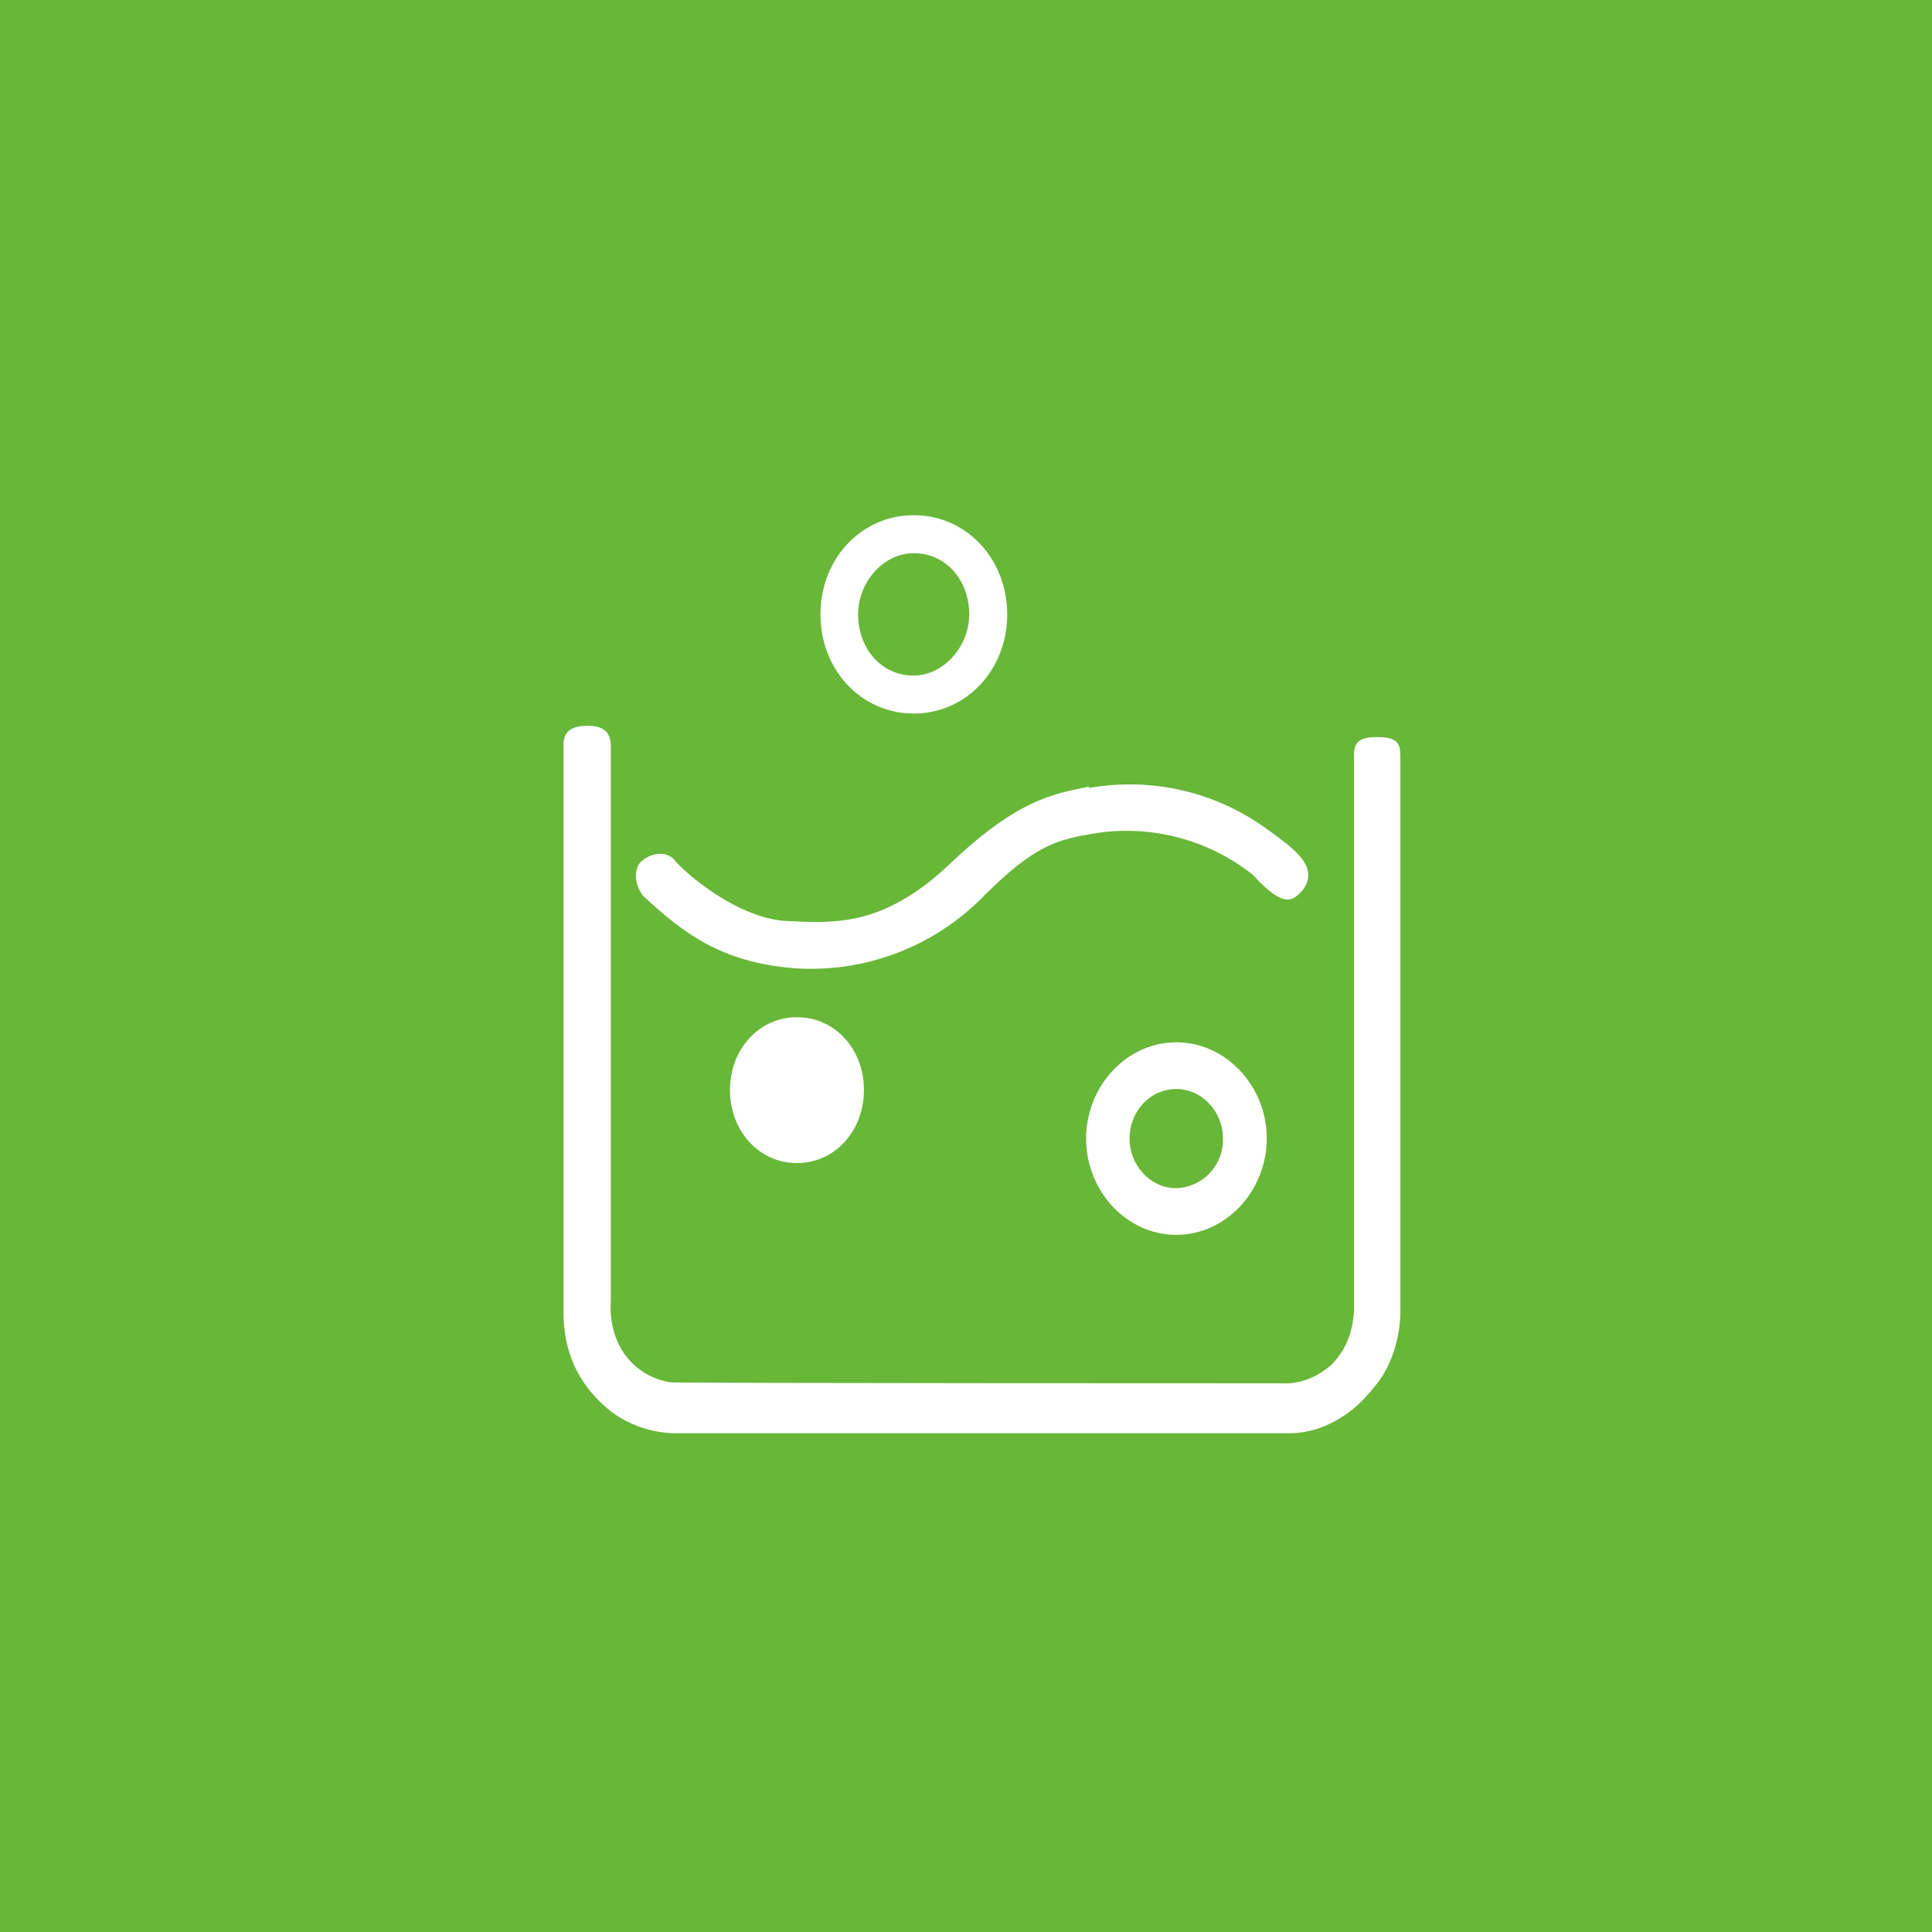
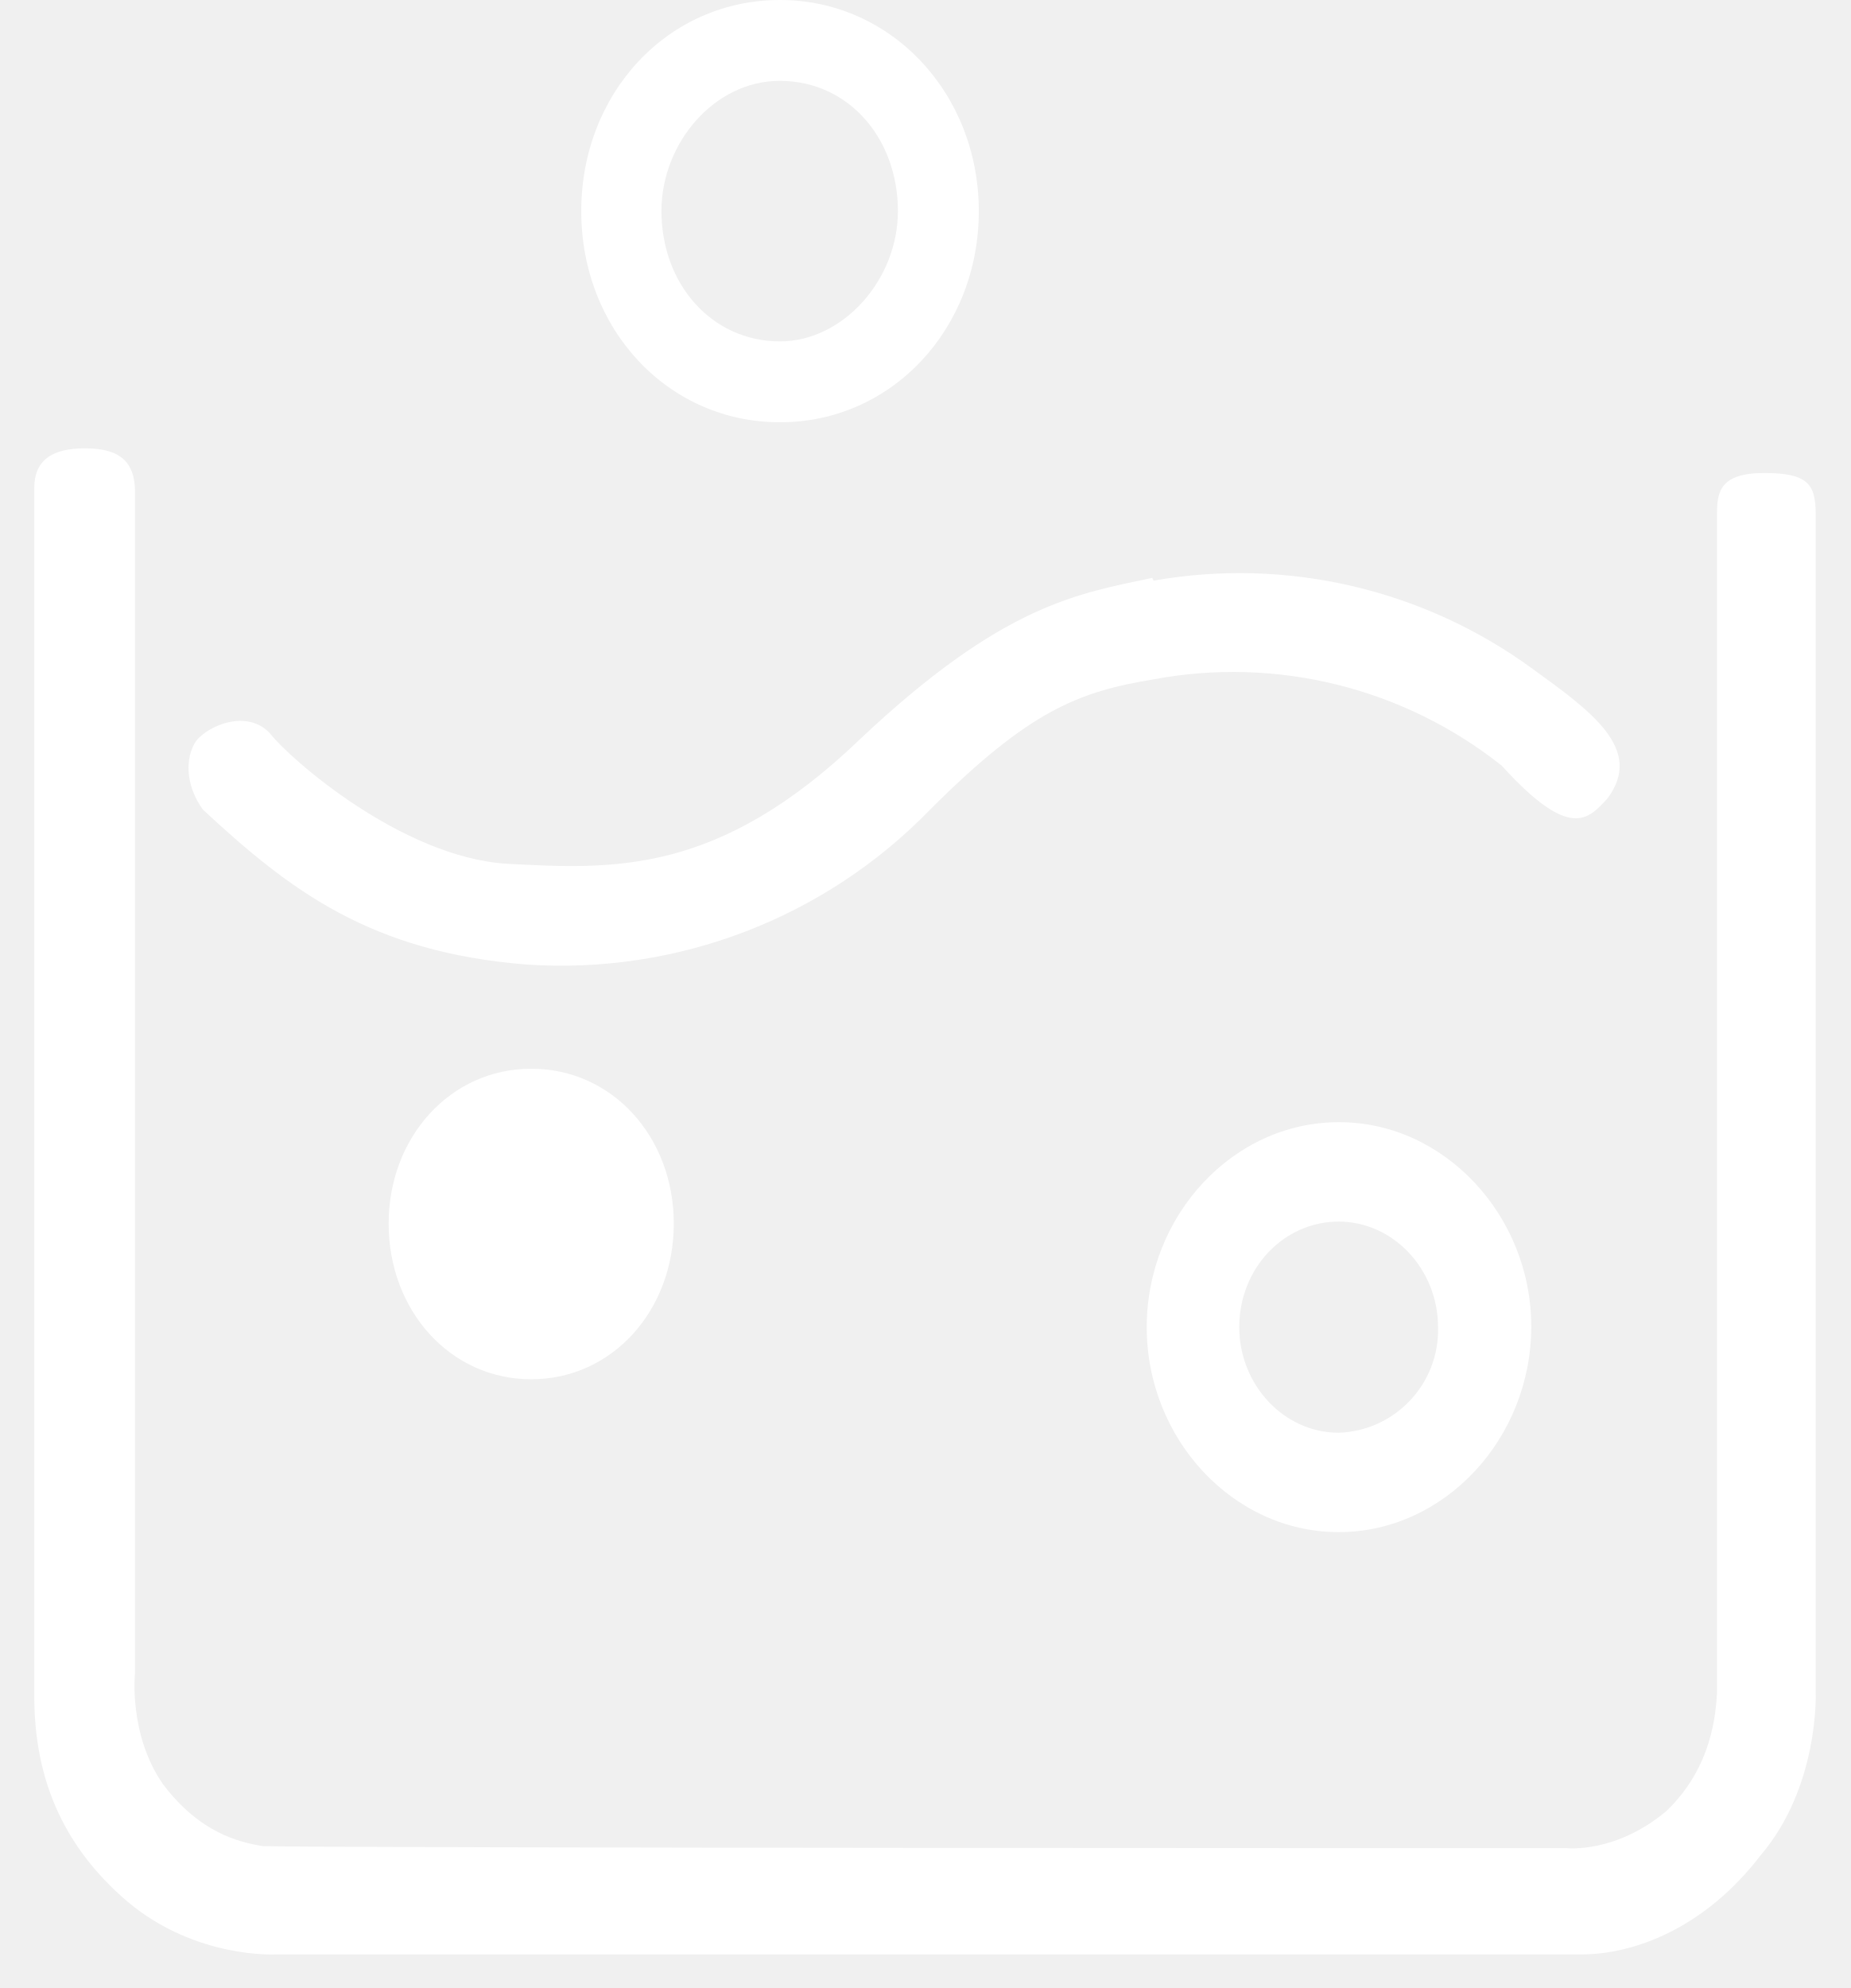
- <svg xmlns="http://www.w3.org/2000/svg" viewBox="0 0 60 60" fill="none">
-   <path fill="#68B738" d="M0 0h60v60h-60z" />
-   <path d="M28.38 16c-1.64 0-2.9 1.36-2.9 3.08s1.26 3.08 2.9 3.08c1.63 0 2.9-1.36 2.9-3.08s-1.27-3.08-2.9-3.08Zm0 1.18c1 0 1.72.84 1.72 1.9 0 1-.8 1.9-1.73 1.9-1 0-1.72-.84-1.72-1.9 0-1 .78-1.9 1.73-1.9Zm-10.88 23.56c0 1.18.4 2.18 1.36 3 1 .84 2.17.77 2.17.77h19.04c.77 0 1.8-.38 2.62-1.45.85-1 .8-2.36.8-2.36v-17.21c0-.44-.12-.6-.75-.6-.64 0-.69.27-.69.59v17.22c-.02.3-.07 1.08-.74 1.72-.74.62-1.45.54-1.45.54s-18.13 0-19.03-.03a2.14 2.14 0 0 1-1.45-.9c-.51-.73-.41-1.63-.41-1.63v-17.22c0-.46-.24-.64-.73-.64s-.74.18-.74.58v17.62Zm16.31-16.31c-1.09.23-2.17.38-4.26 2.35-2.08 2-3.62 1.9-5.16 1.82-1.54-.1-3.17-1.54-3.45-1.9-.33-.36-.9-.12-1.08.11-.16.24-.16.64.1 1 1.27 1.18 2.45 2.08 4.72 2.26a7.5 7.5 0 0 0 5.89-2.26c1.45-1.45 2.17-1.72 3.26-1.9a6.3 6.3 0 0 1 5.08 1.26c1 1.1 1.26.78 1.54.48.54-.72-.23-1.27-1.1-1.9a7.24 7.24 0 0 0-5.52-1.28l-.02-.04Zm-9.06 7.16c-1.18 0-2.08 1-2.08 2.26 0 1.27.9 2.27 2.08 2.27 1.18 0 2.08-1 2.08-2.27s-.9-2.26-2.08-2.26Zm11.78.78c-1.54 0-2.8 1.36-2.8 2.99 0 1.63 1.26 2.99 2.8 2.99 1.54 0 2.81-1.36 2.81-3 0-1.62-1.27-2.98-2.8-2.98Zm0 1.45c.8 0 1.45.7 1.45 1.54a1.5 1.5 0 0 1-1.45 1.54c-.8 0-1.45-.7-1.45-1.54 0-.86.65-1.54 1.45-1.54Z" fill="#fff" />
+ <svg xmlns="http://www.w3.org/2000/svg" width="27" height="29" fill="none">
+   <path d="M11.38 0c-1.64 0-2.9 1.36-2.9 3.08s1.26 3.08 2.9 3.08c1.63 0 2.9-1.36 2.9-3.08S13 0 11.38 0Zm0 1.18c1 0 1.72.84 1.72 1.9 0 1-.8 1.9-1.72 1.9-1 0-1.73-.84-1.73-1.9 0-1 .78-1.9 1.72-1.9ZM.5 24.74c0 1.18.4 2.18 1.36 3 1 .84 2.17.77 2.17.77h19.04c.77 0 1.8-.38 2.62-1.45.85-1 .8-2.36.8-2.36V7.5c0-.44-.12-.6-.75-.6-.64 0-.69.27-.69.59V24.7c-.02.3-.07 1.08-.74 1.72-.74.62-1.45.54-1.45.54s-18.13 0-19.03-.03c-.35-.06-.91-.19-1.45-.9-.51-.73-.41-1.63-.41-1.63V7.18c0-.46-.24-.64-.73-.64s-.74.18-.74.58v17.62ZM16.81 8.43c-1.08.23-2.17.38-4.26 2.35-2.08 2-3.62 1.9-5.16 1.82-1.54-.1-3.17-1.54-3.45-1.9-.33-.36-.9-.12-1.08.11-.16.24-.16.64.1 1 1.27 1.18 2.45 2.08 4.72 2.26a7.5 7.5 0 0 0 5.89-2.26c1.45-1.45 2.17-1.72 3.26-1.9a6.3 6.3 0 0 1 5.08 1.26c1 1.1 1.26.78 1.54.48.54-.72-.23-1.27-1.1-1.9a7.24 7.24 0 0 0-5.52-1.28l-.02-.04Zm-9.06 7.16c-1.18 0-2.08 1-2.08 2.26 0 1.27.9 2.27 2.08 2.27 1.18 0 2.08-1 2.08-2.27s-.9-2.26-2.08-2.26Zm11.78.78c-1.54 0-2.8 1.36-2.8 2.99 0 1.63 1.26 2.99 2.8 2.99 1.54 0 2.81-1.36 2.81-3 0-1.62-1.27-2.98-2.8-2.98Zm0 1.45c.8 0 1.45.7 1.45 1.54a1.5 1.5 0 0 1-1.45 1.54c-.8 0-1.45-.7-1.45-1.54 0-.86.65-1.54 1.45-1.54Z" fill="#fff" />
</svg>
